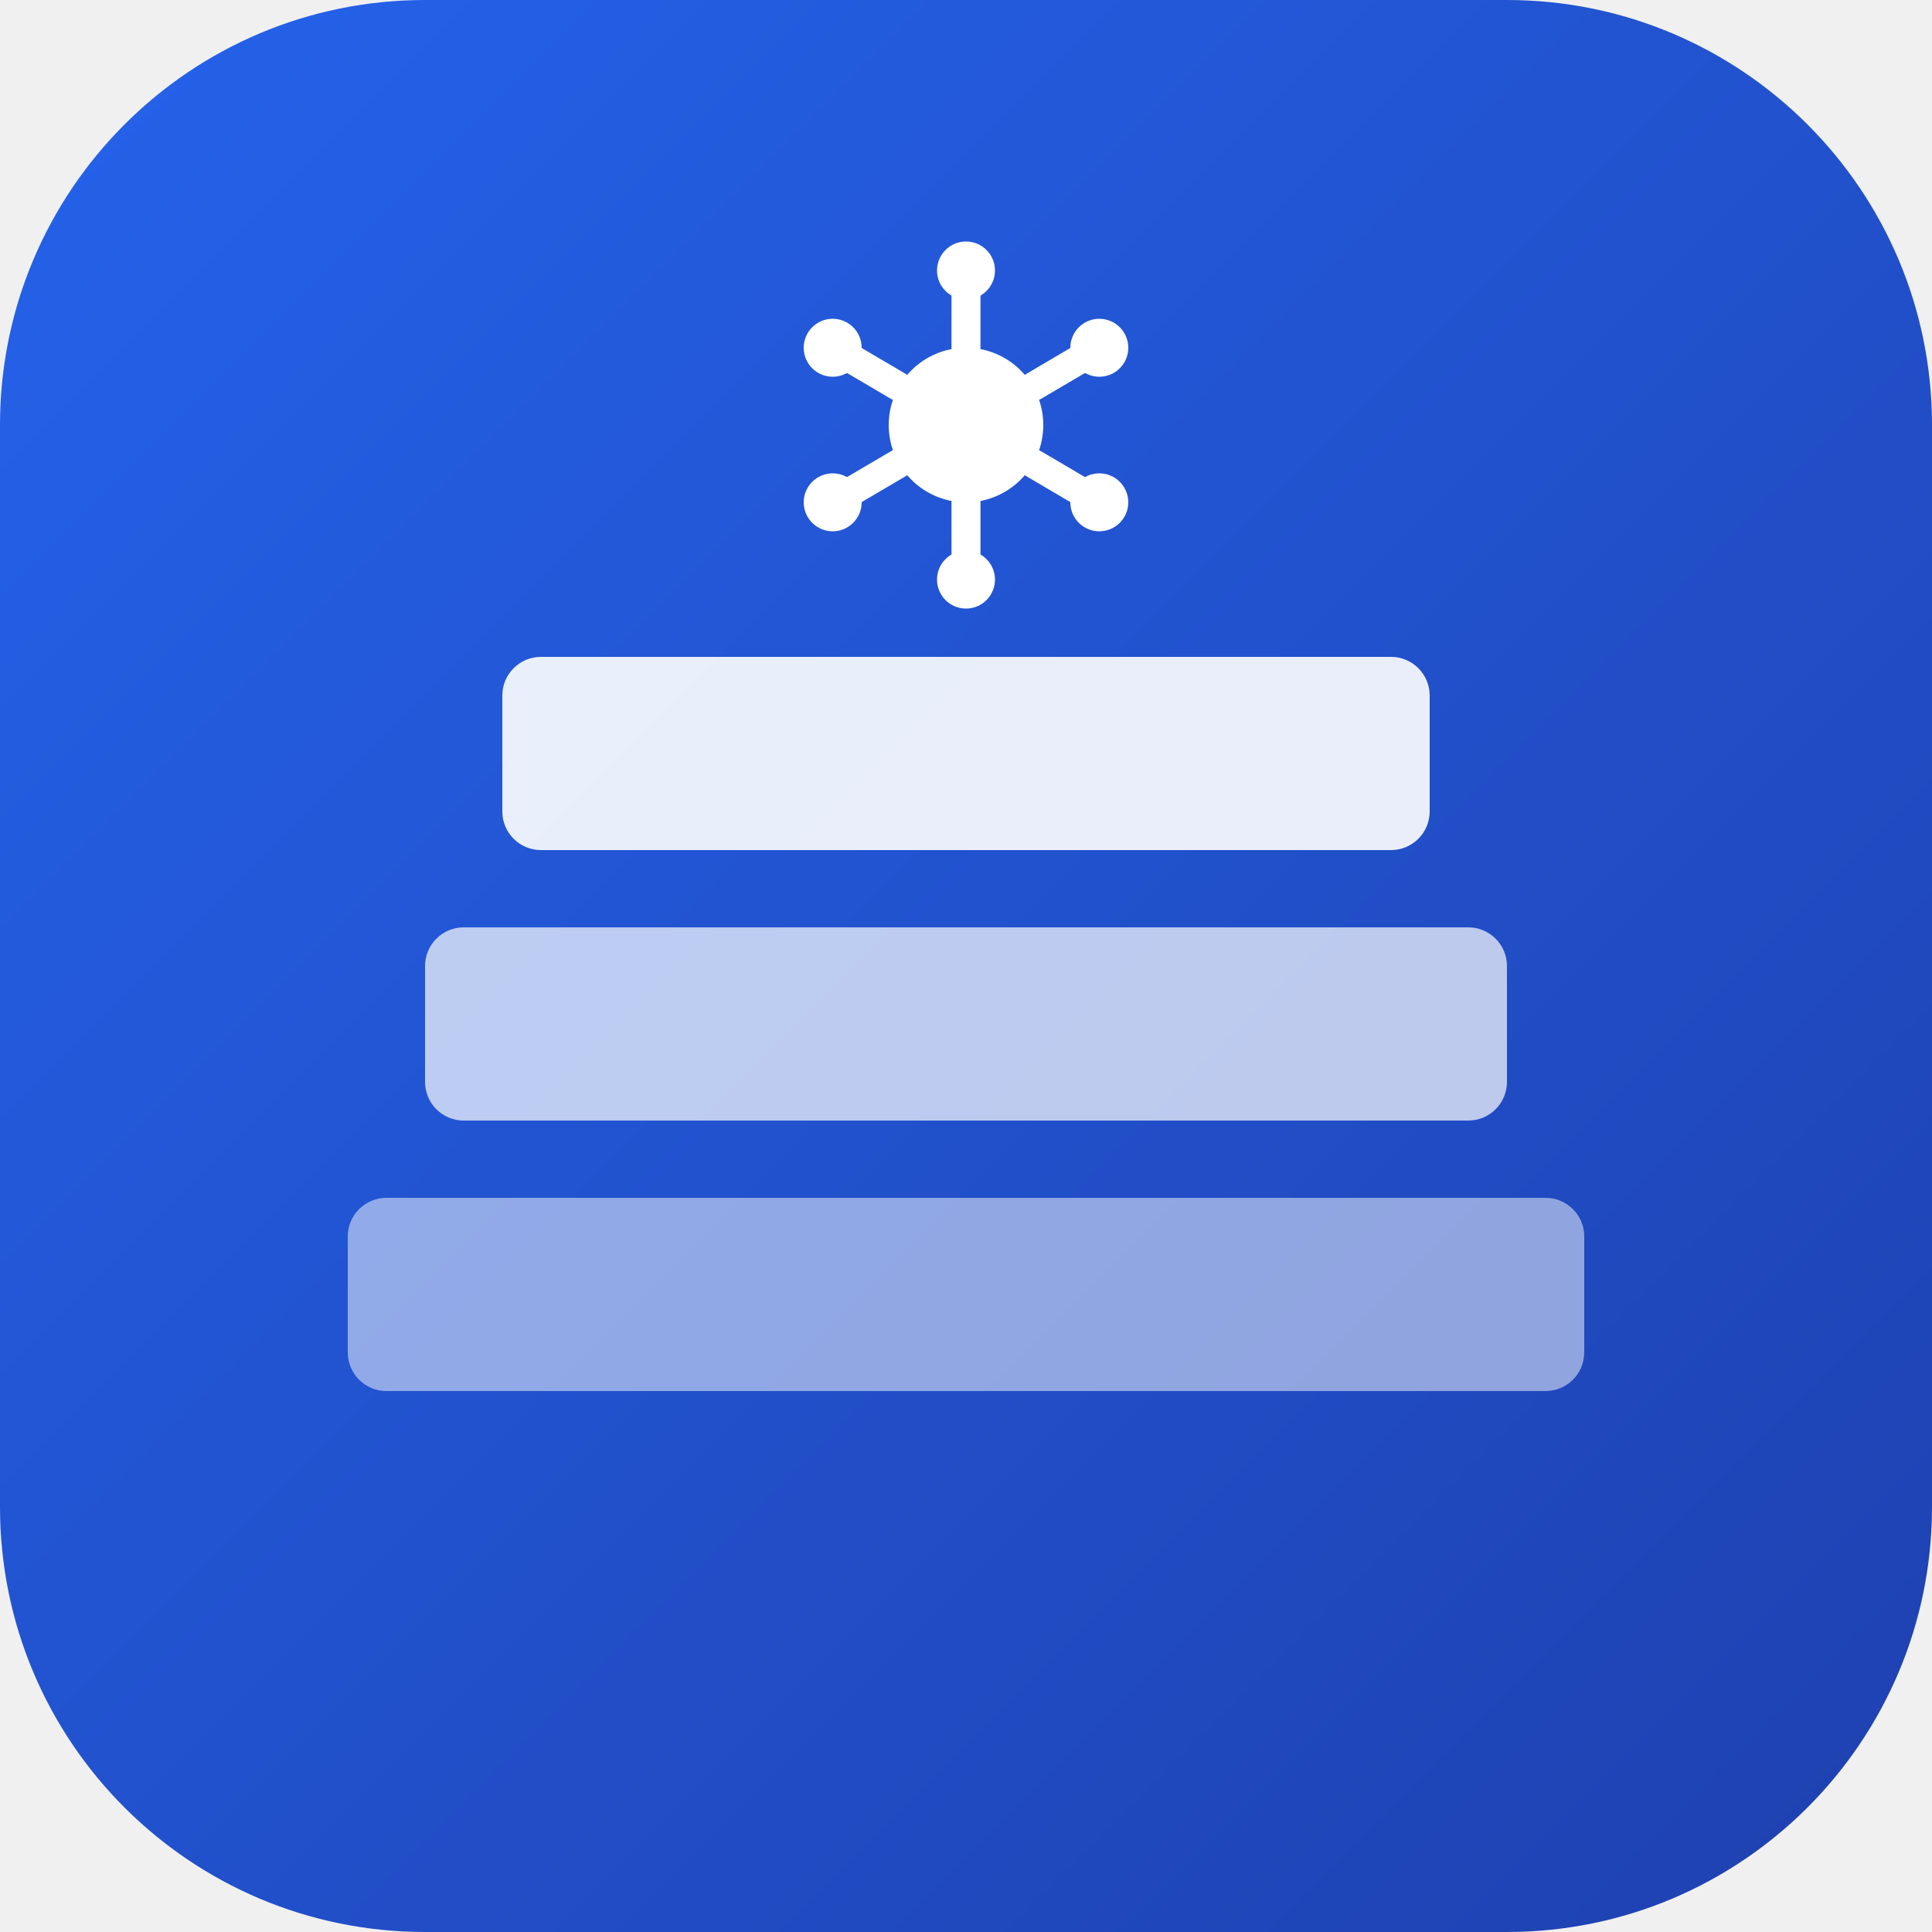
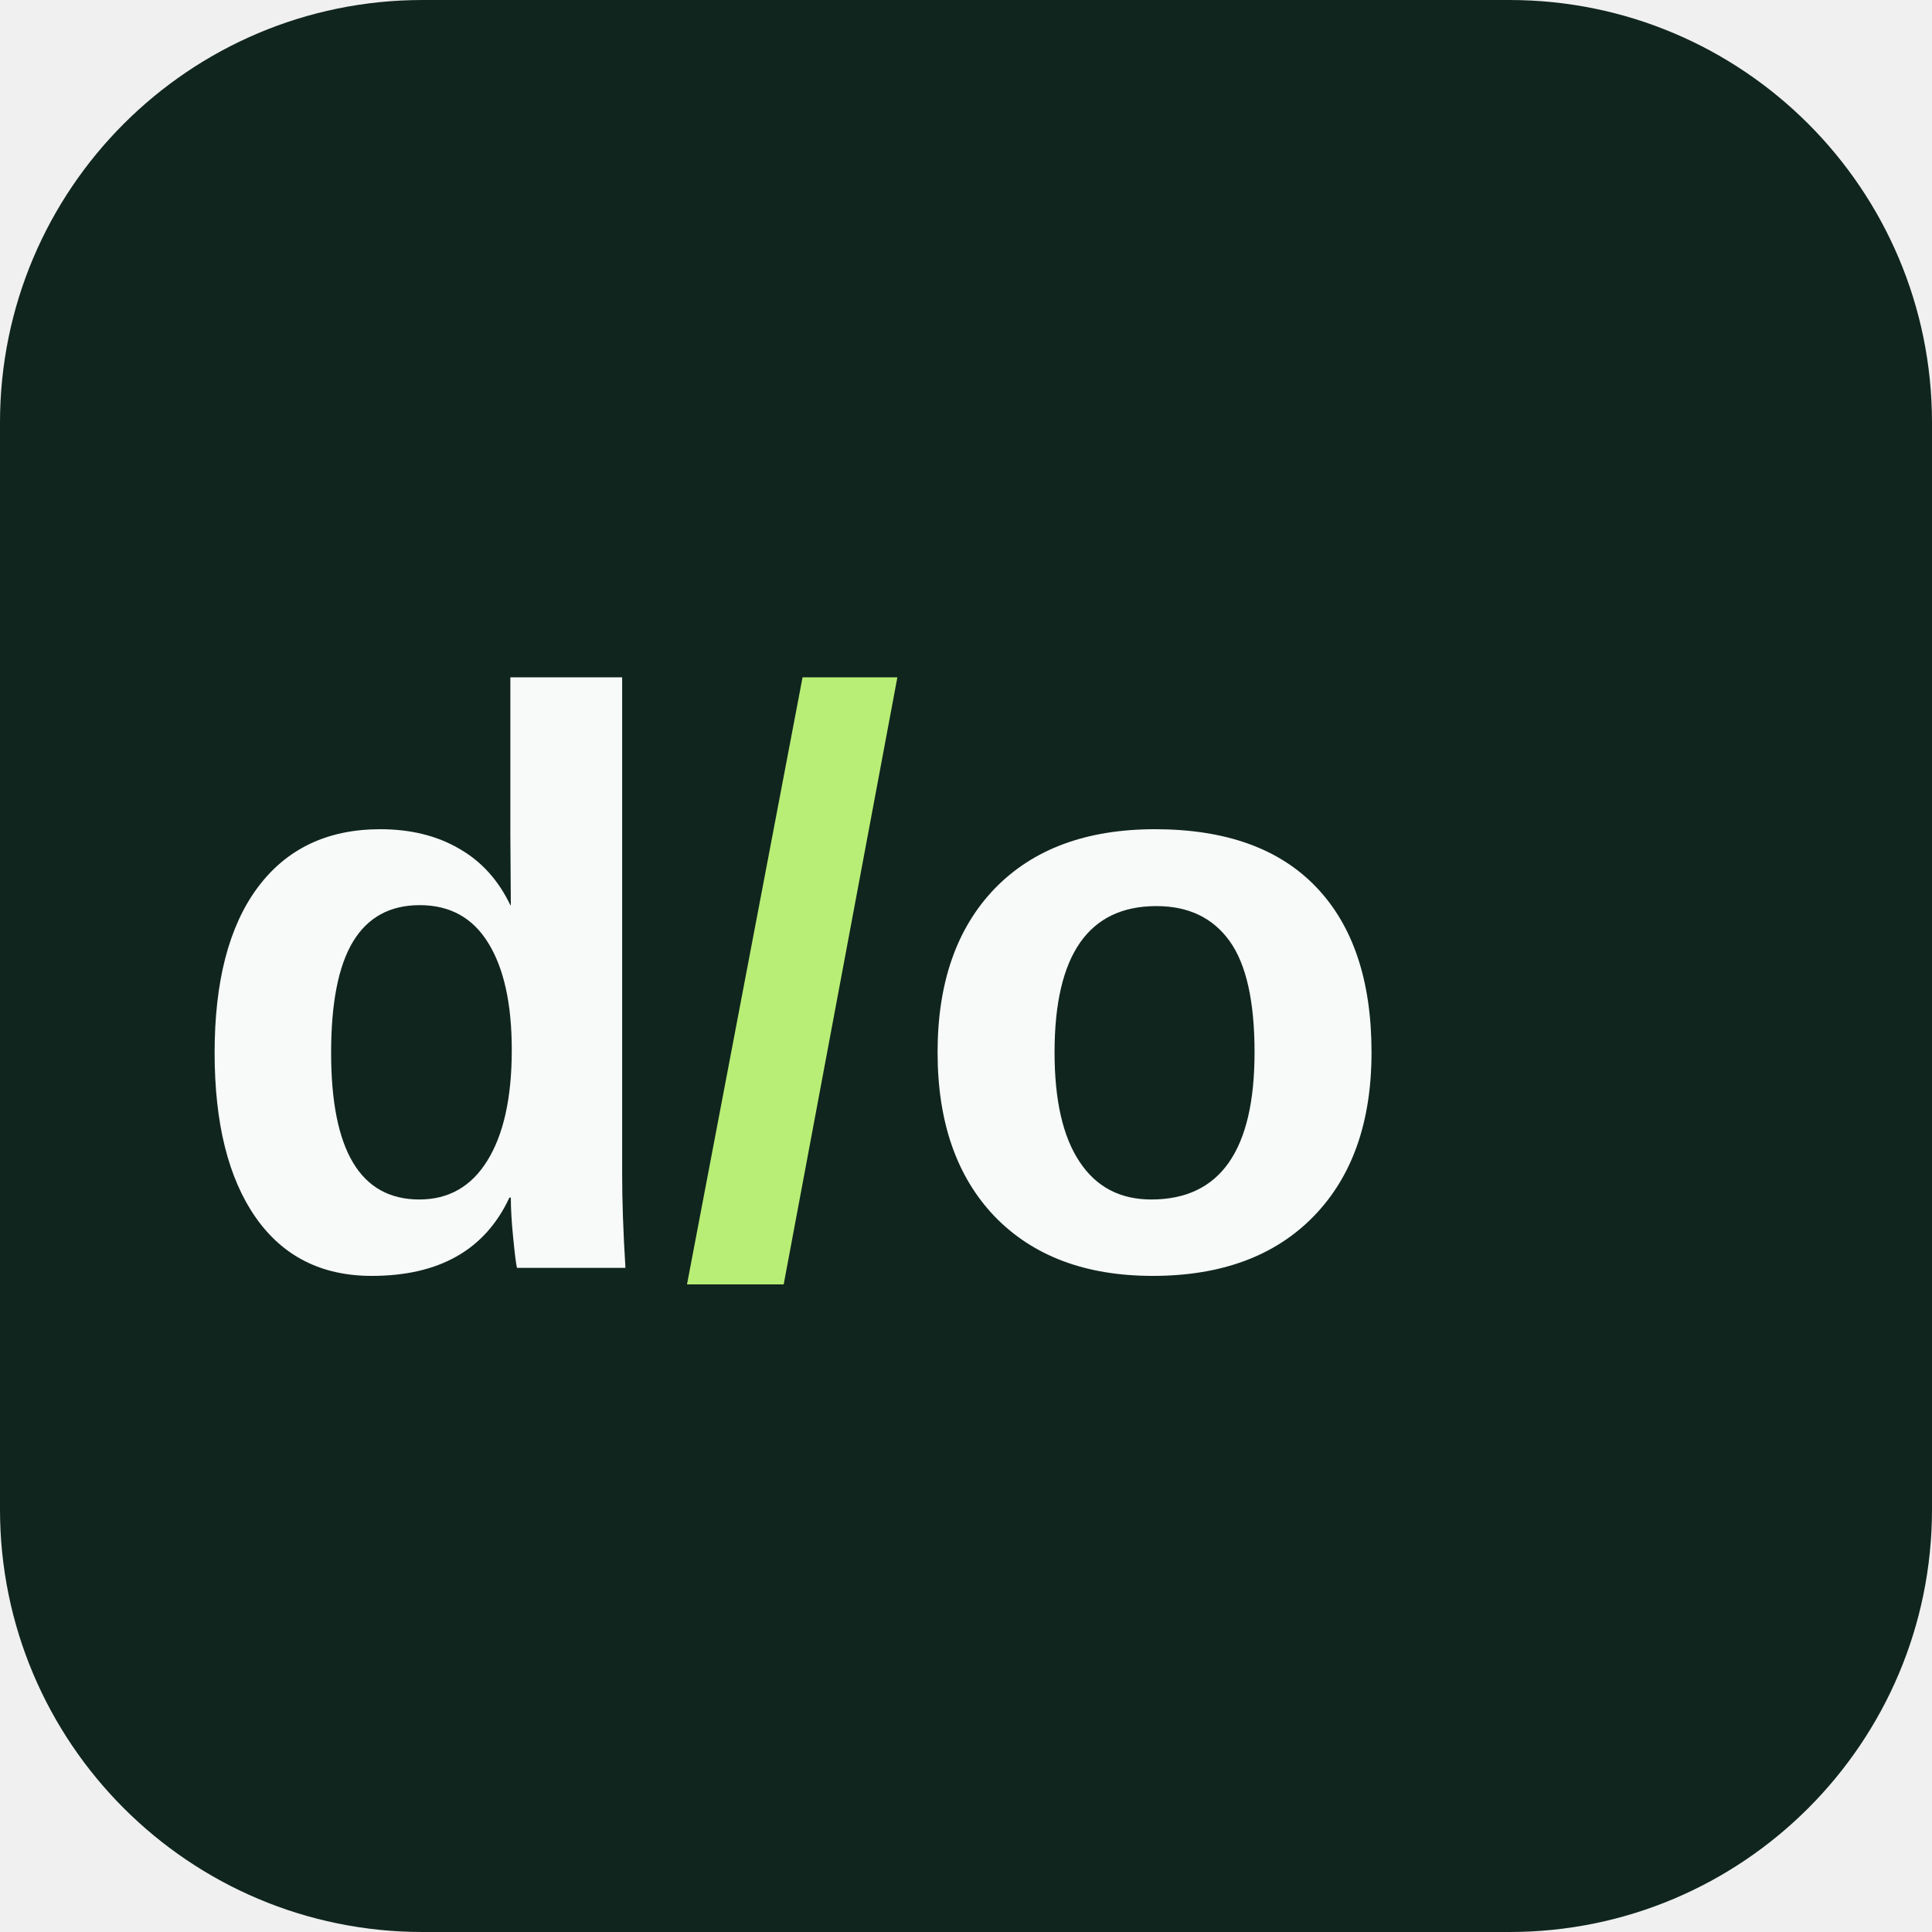
- <svg xmlns="http://www.w3.org/2000/svg" viewBox="0 0 100 100">
-   <defs>
-     <linearGradient id="bg" x1="0%" y1="0%" x2="100%" y2="100%">
-       <stop offset="0%" style="stop-color:#2563eb;stop-opacity:1" />
-       <stop offset="100%" style="stop-color:#1e40af;stop-opacity:1" />
-     </linearGradient>
-   </defs>
-   <rect width="100" height="100" fill="url(#bg)" rx="22" />
-   <g transform="translate(50, 50)">
-     <rect x="-32" y="12" width="64" height="10" rx="2" fill="white" opacity="0.5" />
-     <rect x="-28" y="-2" width="56" height="10" rx="2" fill="white" opacity="0.7" />
-     <rect x="-24" y="-16" width="48" height="10" rx="2" fill="white" opacity="0.9" />
-     <g transform="translate(0, -28)">
-       <circle cx="0" cy="0" r="4" fill="white" />
-       <line x1="0" y1="-8" x2="0" y2="-4" stroke="white" stroke-width="1.5" stroke-linecap="round" />
-       <line x1="6.9" y1="-4" x2="3.5" y2="-2" stroke="white" stroke-width="1.5" stroke-linecap="round" />
-       <line x1="6.9" y1="4" x2="3.5" y2="2" stroke="white" stroke-width="1.5" stroke-linecap="round" />
-       <line x1="0" y1="8" x2="0" y2="4" stroke="white" stroke-width="1.5" stroke-linecap="round" />
-       <line x1="-6.9" y1="4" x2="-3.5" y2="2" stroke="white" stroke-width="1.5" stroke-linecap="round" />
-       <line x1="-6.9" y1="-4" x2="-3.5" y2="-2" stroke="white" stroke-width="1.5" stroke-linecap="round" />
-       <circle cx="0" cy="-8" r="1.5" fill="white" />
-       <circle cx="6.9" cy="-4" r="1.5" fill="white" />
-       <circle cx="6.9" cy="4" r="1.5" fill="white" />
-       <circle cx="0" cy="8" r="1.5" fill="white" />
-       <circle cx="-6.9" cy="4" r="1.5" fill="white" />
-       <circle cx="-6.9" cy="-4" r="1.5" fill="white" />
-     </g>
-   </g>
+ <svg xmlns="http://www.w3.org/2000/svg" viewBox="0 0 64 64" role="img" aria-labelledby="title">
+   <rect width="64" height="64" rx="14" fill="#10251e" />
+   <text x="6" y="42" fill="#f7faf8" font-family="Arial, Helvetica, sans-serif" font-size="27" font-weight="700" letter-spacing="-1">d<tspan fill="#b8ee75">/</tspan>o</text>
</svg>
